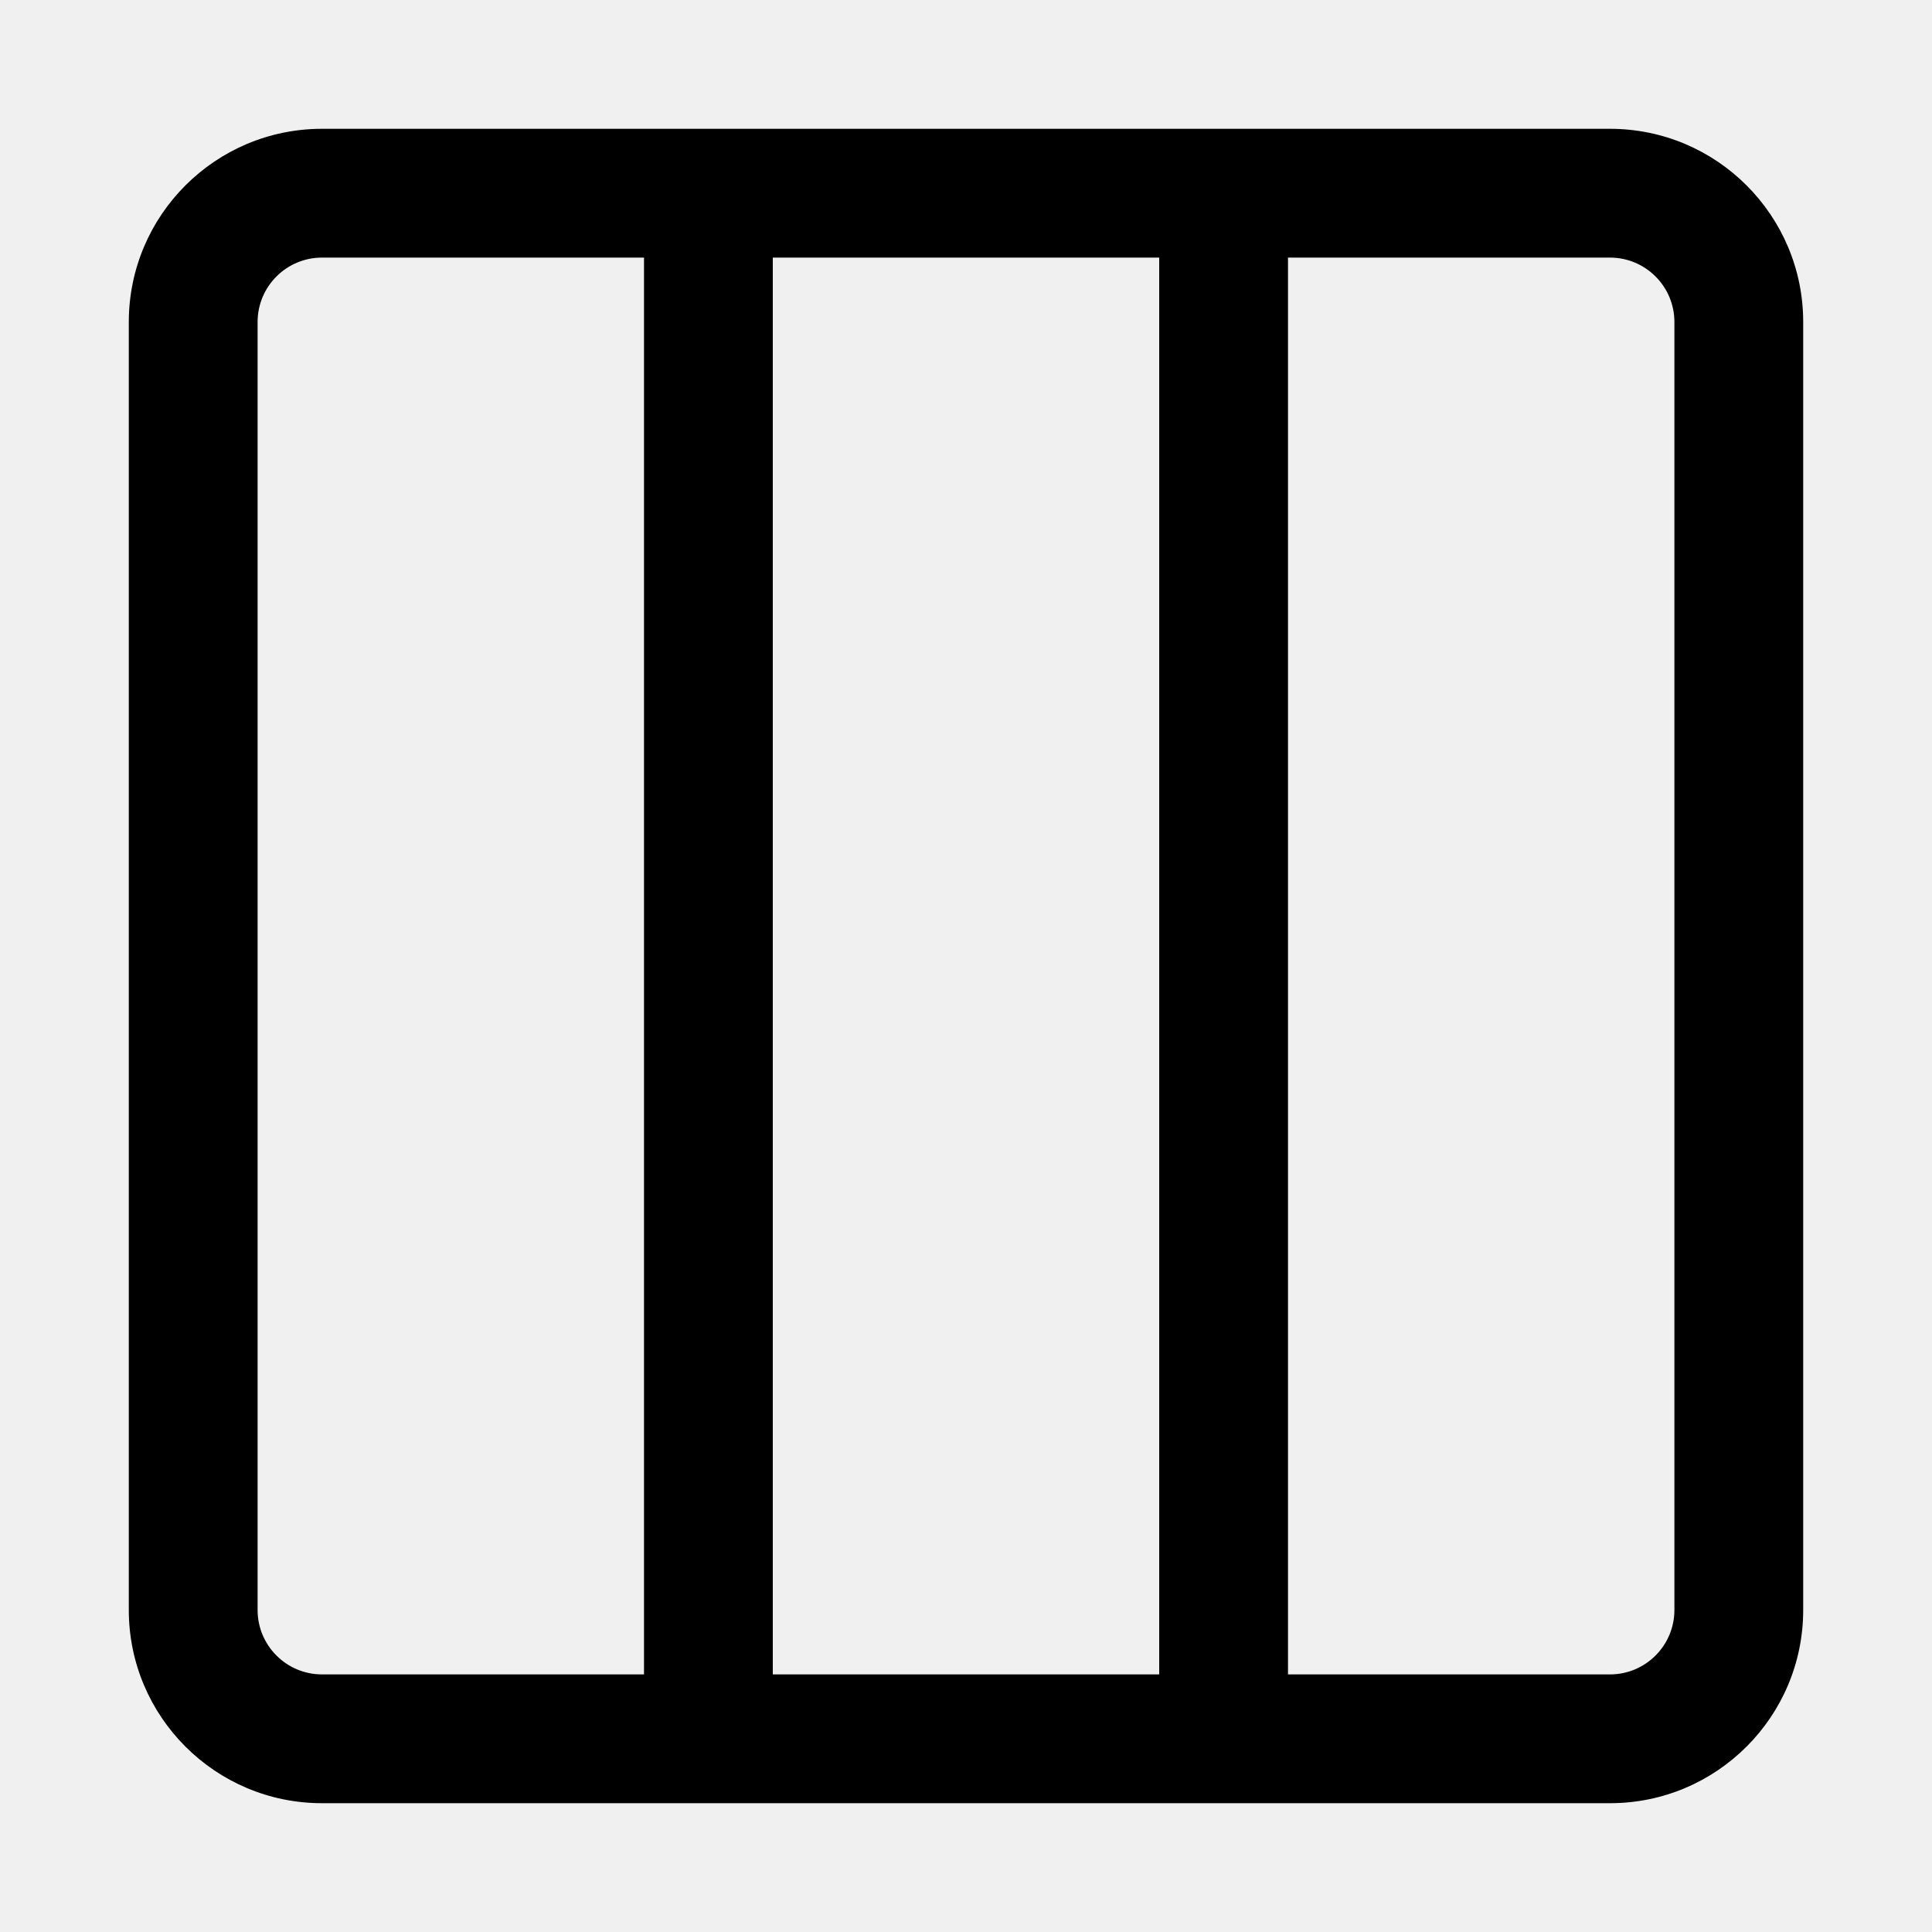
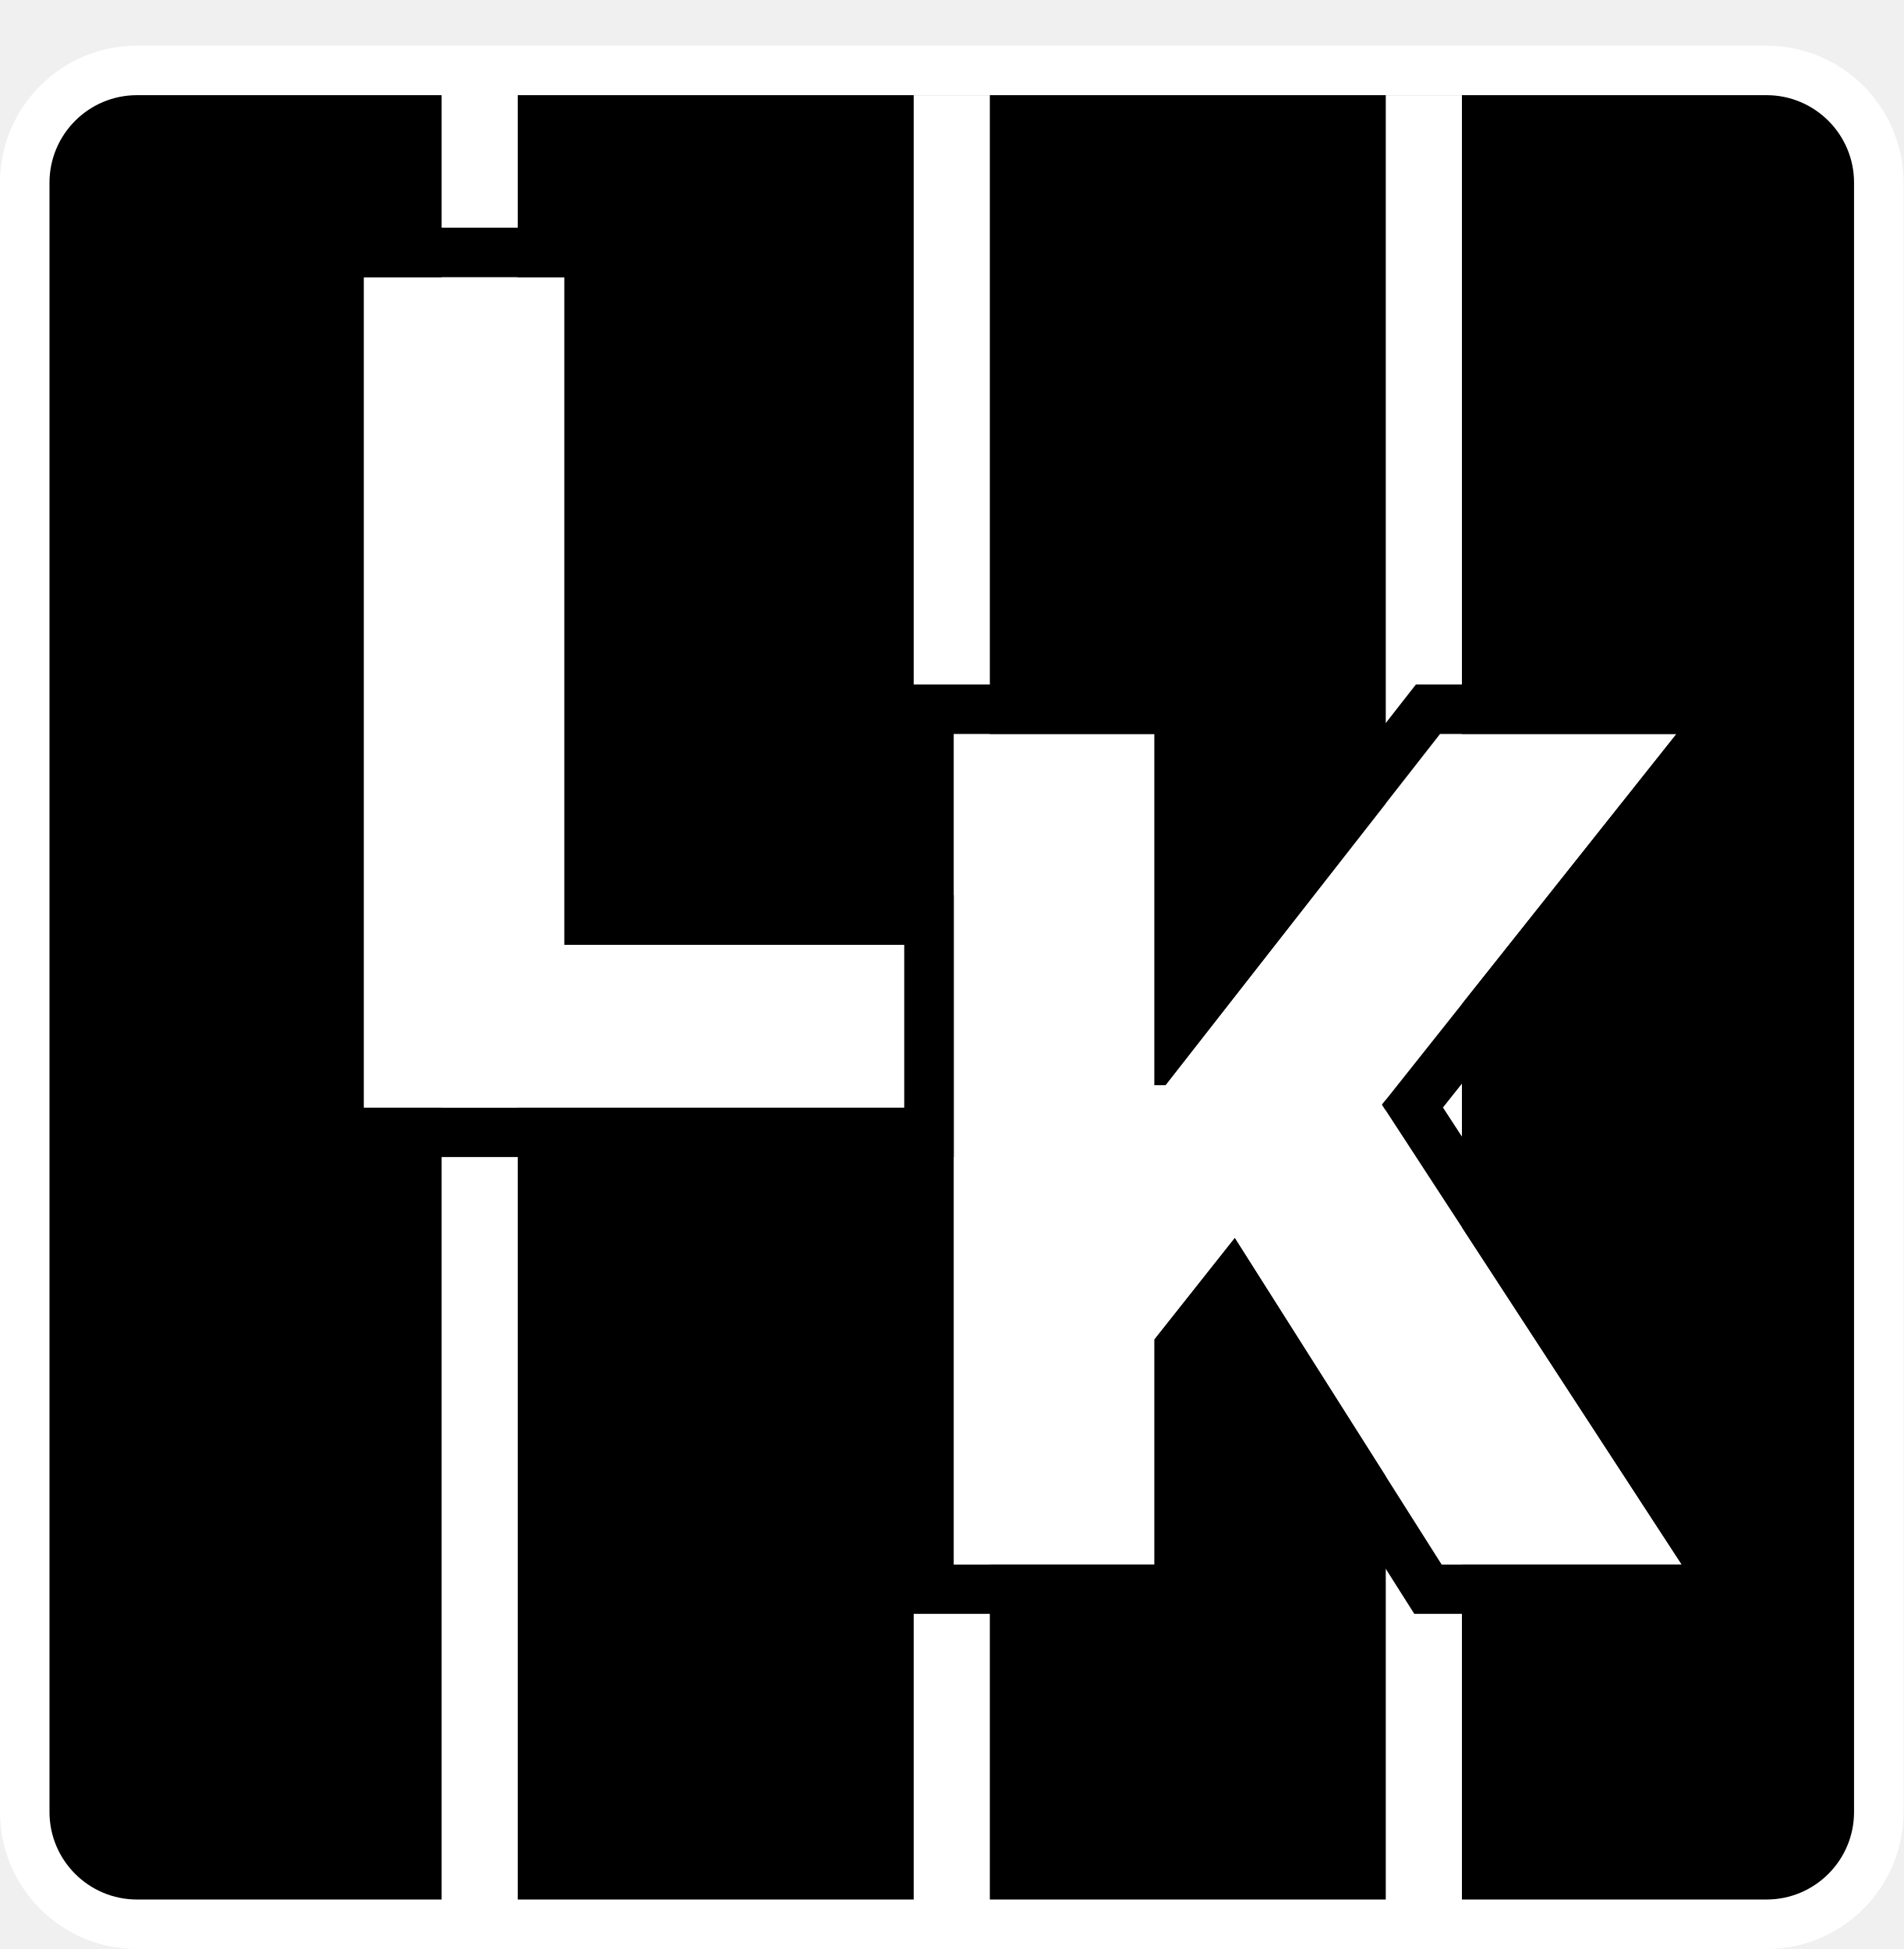
- <svg xmlns="http://www.w3.org/2000/svg" width="15" height="15" viewBox="0 0 15 15" fill="none">
-   <path d="M9 2H6V13H9V2ZM10 2V13H12.5C12.776 13 13 12.776 13 12.5V2.5C13 2.224 12.776 2 12.5 2H10ZM2.5 2H5V13H2.5C2.224 13 2 12.776 2 12.5V2.5C2 2.224 2.224 2 2.5 2ZM2.5 1C1.672 1 1 1.672 1 2.5V12.5C1 13.328 1.672 14 2.5 14H12.5C13.328 14 14 13.328 14 12.5V2.5C14 1.672 13.328 1 12.5 1H2.5Z" fill="currentColor" fill-rule="evenodd" clip-rule="evenodd" />
+ <svg xmlns="http://www.w3.org/2000/svg" width="500" height="512" viewBox="0 0 500 512" fill="none">
+   <rect x="6.5" y="18.5" width="487" height="487" rx="29.5" fill="black" stroke="white" stroke-width="13" />
+   <rect x="240" y="25" width="20" height="487" fill="white" />
+   <rect x="116" y="18" width="20" height="487" fill="white" />
+   <rect x="364" y="25" width="20" height="487" fill="white" />
+   <mask id="path-5-outside-1_1_10" maskUnits="userSpaceOnUse" x="82" y="59" width="171" height="245" fill="black">
+     <rect fill="white" x="82" y="59" width="171" height="245" />
+     <path d="M95.513 291V72.818H148.247V248.173H239.014V291H95.513Z" />
+   </mask>
+   <path d="M95.513 291V72.818H148.247V248.173H239.014V291H95.513Z" fill="white" />
+   <path d="M95.513 291H82.513V304H95.513V291ZM95.513 72.818V59.818H82.513V72.818H95.513ZM148.247 72.818H161.247V59.818H148.247V72.818ZM148.247 248.173H135.247V261.173H148.247V248.173ZM239.014 248.173H252.014V235.173H239.014V248.173ZM239.014 291V304H252.014V291H239.014ZM108.513 291V72.818H82.513V291H108.513ZM95.513 85.818H148.247V59.818H95.513V85.818ZM135.247 72.818V248.173H161.247V72.818H135.247ZM148.247 261.173H239.014V235.173H148.247V261.173ZM226.014 248.173V291H252.014V248.173H226.014ZM239.014 278H95.513V304H239.014V278Z" fill="black" mask="url(#path-5-outside-1_1_10)" />
+   <mask id="path-7-outside-2_1_10" maskUnits="userSpaceOnUse" x="237" y="179" width="231" height="245" fill="black">
+     <rect fill="white" x="237" y="179" width="231" height="245" />
+     <path d="M250.513 411V192.818H303.247V285.077H306.124L378.247 192.818H440.357L363.013 290.19L441.741 411H378.673L324.341 325.24L303.247 351.874V411H250.513Z" />
+   </mask>
+   <path d="M250.513 411V192.818H303.247V285.077H306.124L378.247 192.818H440.357L363.013 290.19L441.741 411H378.673L324.341 325.24L303.247 351.874V411H250.513Z" fill="white" />
+   <path d="M250.513 411H237.513V424H250.513V411ZM250.513 192.818V179.818H237.513V192.818H250.513ZM303.247 192.818H316.247V179.818H303.247V192.818ZM303.247 285.077H290.247V298.077H303.247V285.077ZM306.124 285.077V298.077H312.462L316.365 293.083L306.124 285.077ZM378.247 192.818V179.818H371.909L368.005 184.812L378.247 192.818ZM440.357 192.818L450.536 200.904L467.285 179.818H440.357V192.818ZM363.013 290.19L352.833 282.105L347.007 289.44L352.121 297.288L363.013 290.19ZM441.741 411V424H465.73L452.633 403.902L441.741 411ZM378.673 411L367.692 417.957L371.52 424H378.673V411ZM324.341 325.24L335.323 318.283L325.521 302.812L314.15 317.169L324.341 325.24ZM303.247 351.874L293.056 343.802L290.247 347.349V351.874H303.247ZM303.247 411V424H316.247V411H303.247ZM263.513 411V192.818H237.513V411H263.513ZM250.513 205.818H303.247V179.818H250.513V205.818ZM290.247 192.818V285.077H316.247V192.818H290.247ZM303.247 298.077H306.124V272.077H303.247V298.077ZM316.365 293.083L388.489 200.825L368.005 184.812L295.882 277.07L316.365 293.083ZM378.247 205.818H440.357V179.818H378.247V205.818ZM430.177 184.733L352.833 282.105L373.192 298.276L450.536 200.904L430.177 184.733ZM352.121 297.288L430.85 418.098L452.633 403.902L373.904 283.093L352.121 297.288ZM441.741 398H378.673V424H441.741V398ZM389.655 404.043L335.323 318.283L313.359 332.197L367.692 417.957L389.655 404.043ZM314.15 317.169L293.056 343.802L313.438 359.945L334.532 333.311L314.15 317.169ZM290.247 351.874V411H316.247V351.874H290.247ZM303.247 398H250.513V424H303.247V398Z" fill="black" mask="url(#path-7-outside-2_1_10)" />
</svg>
